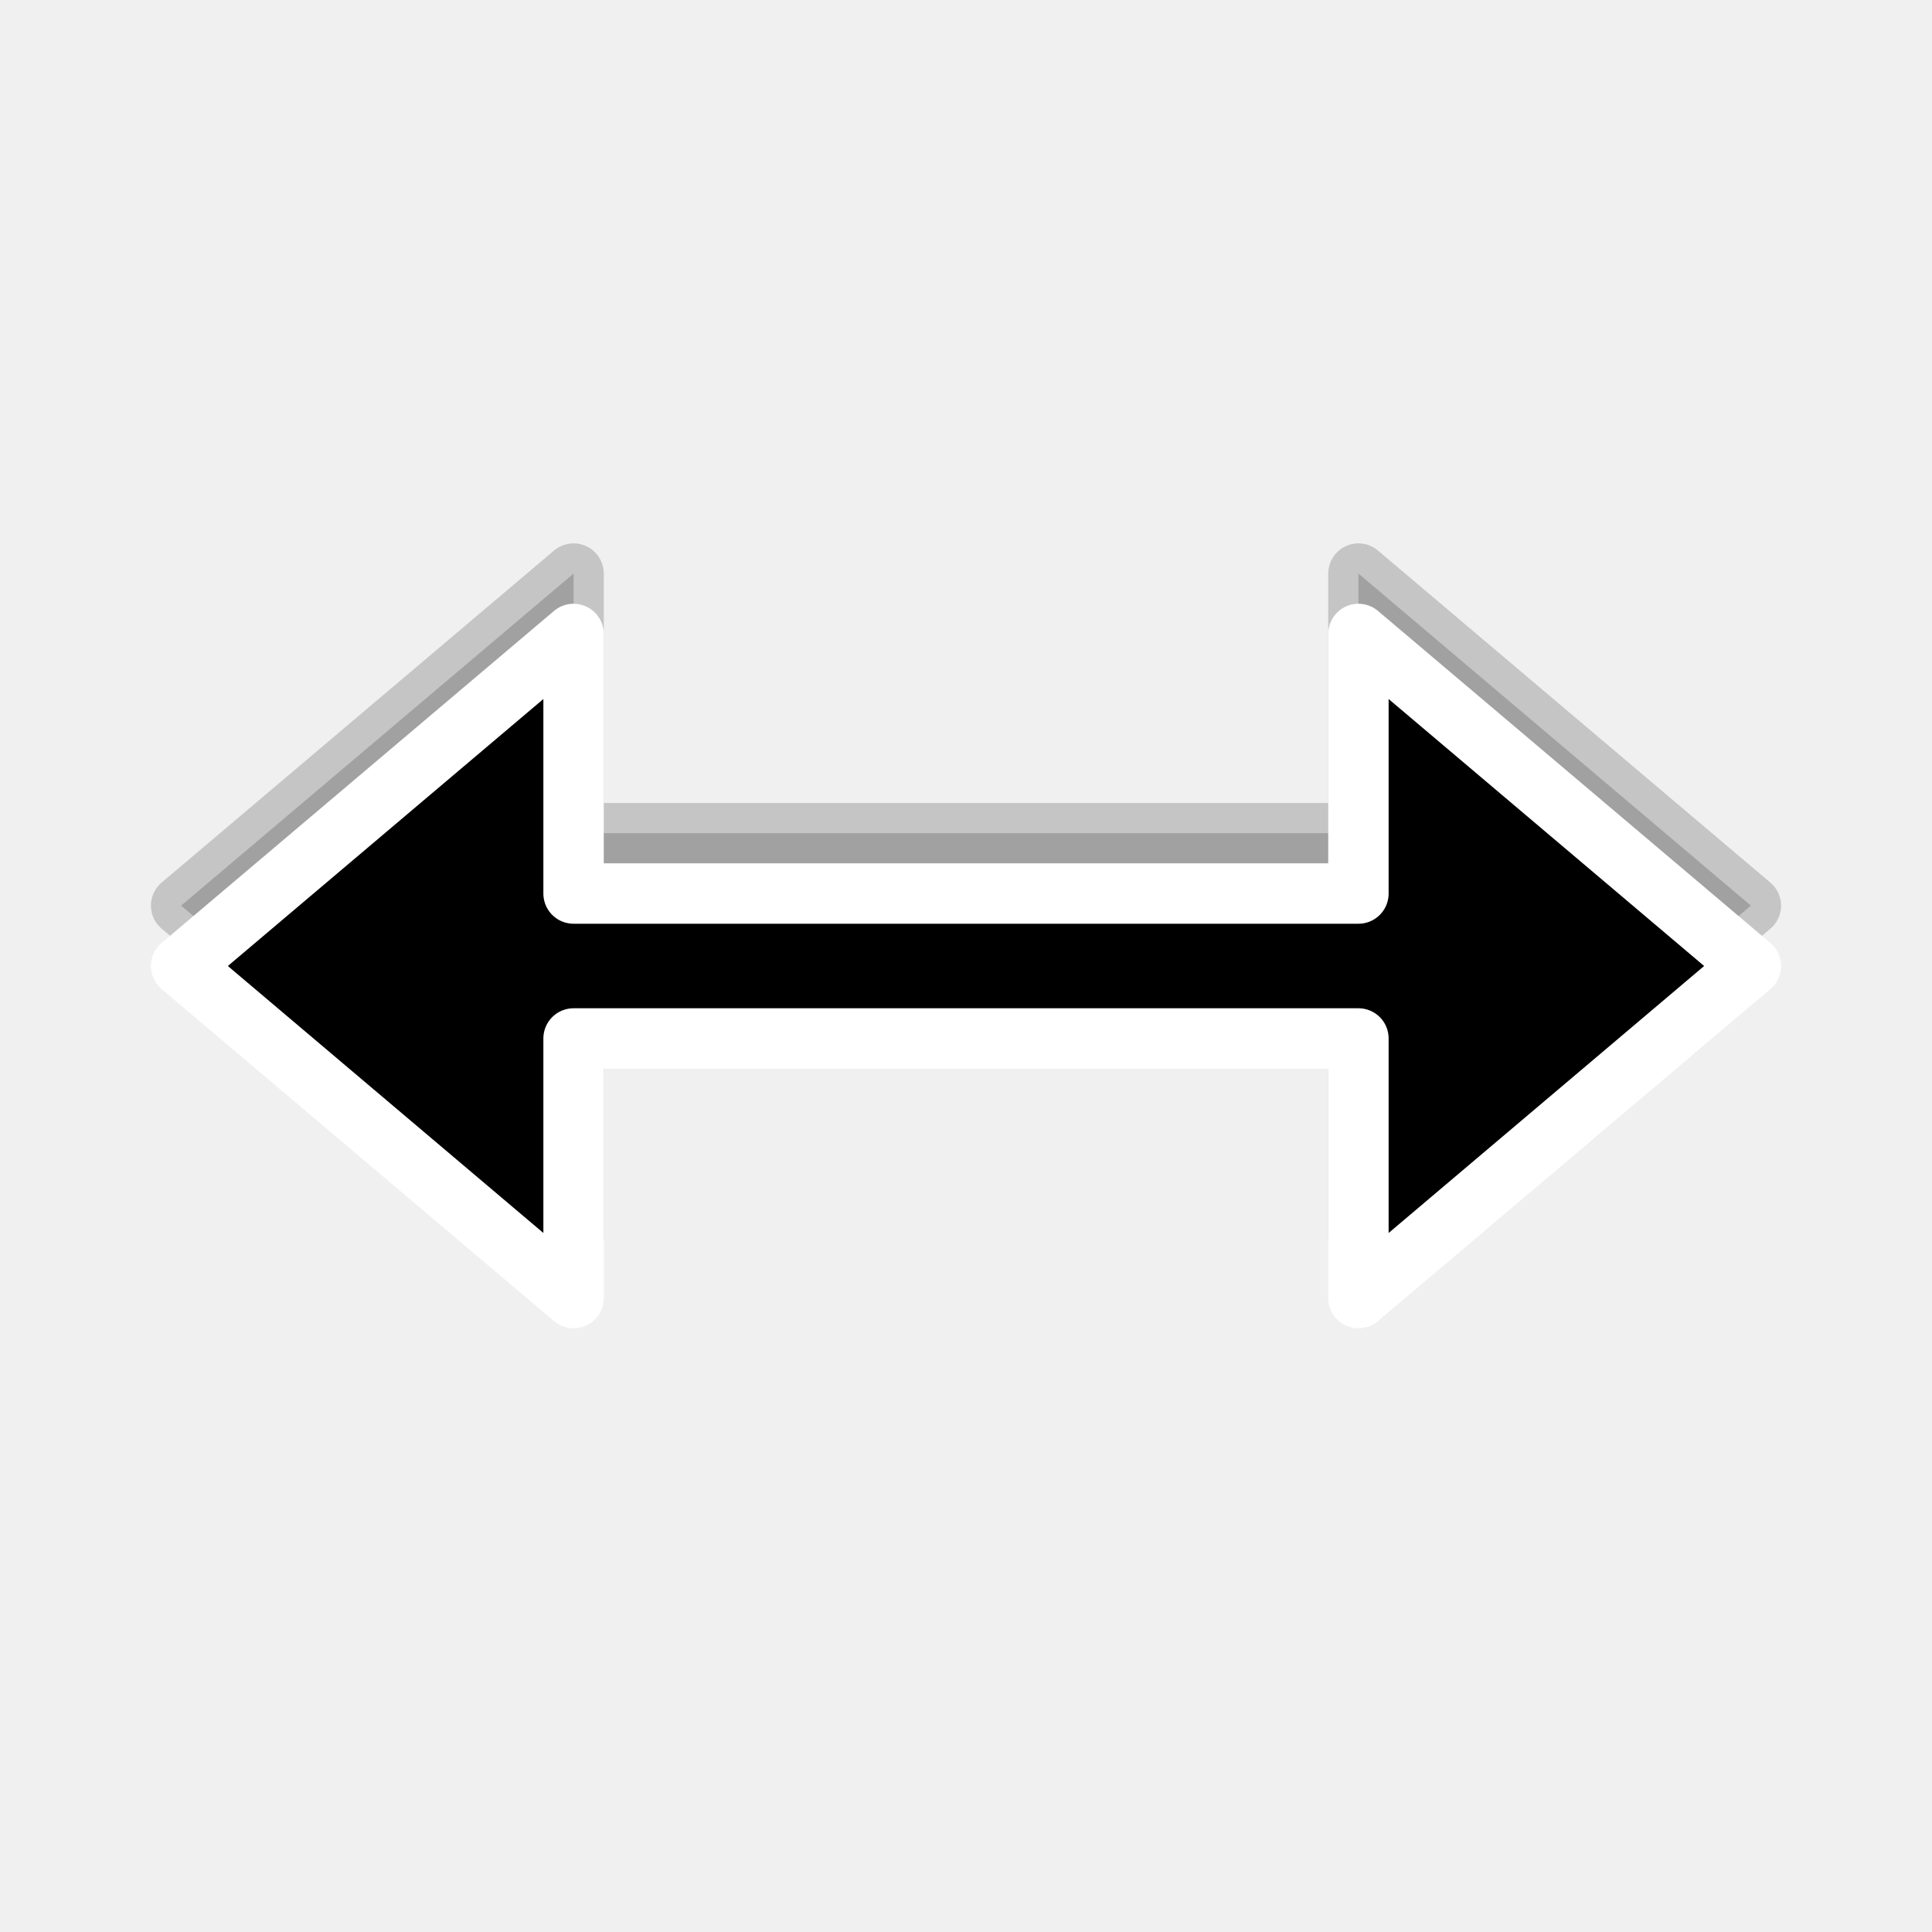
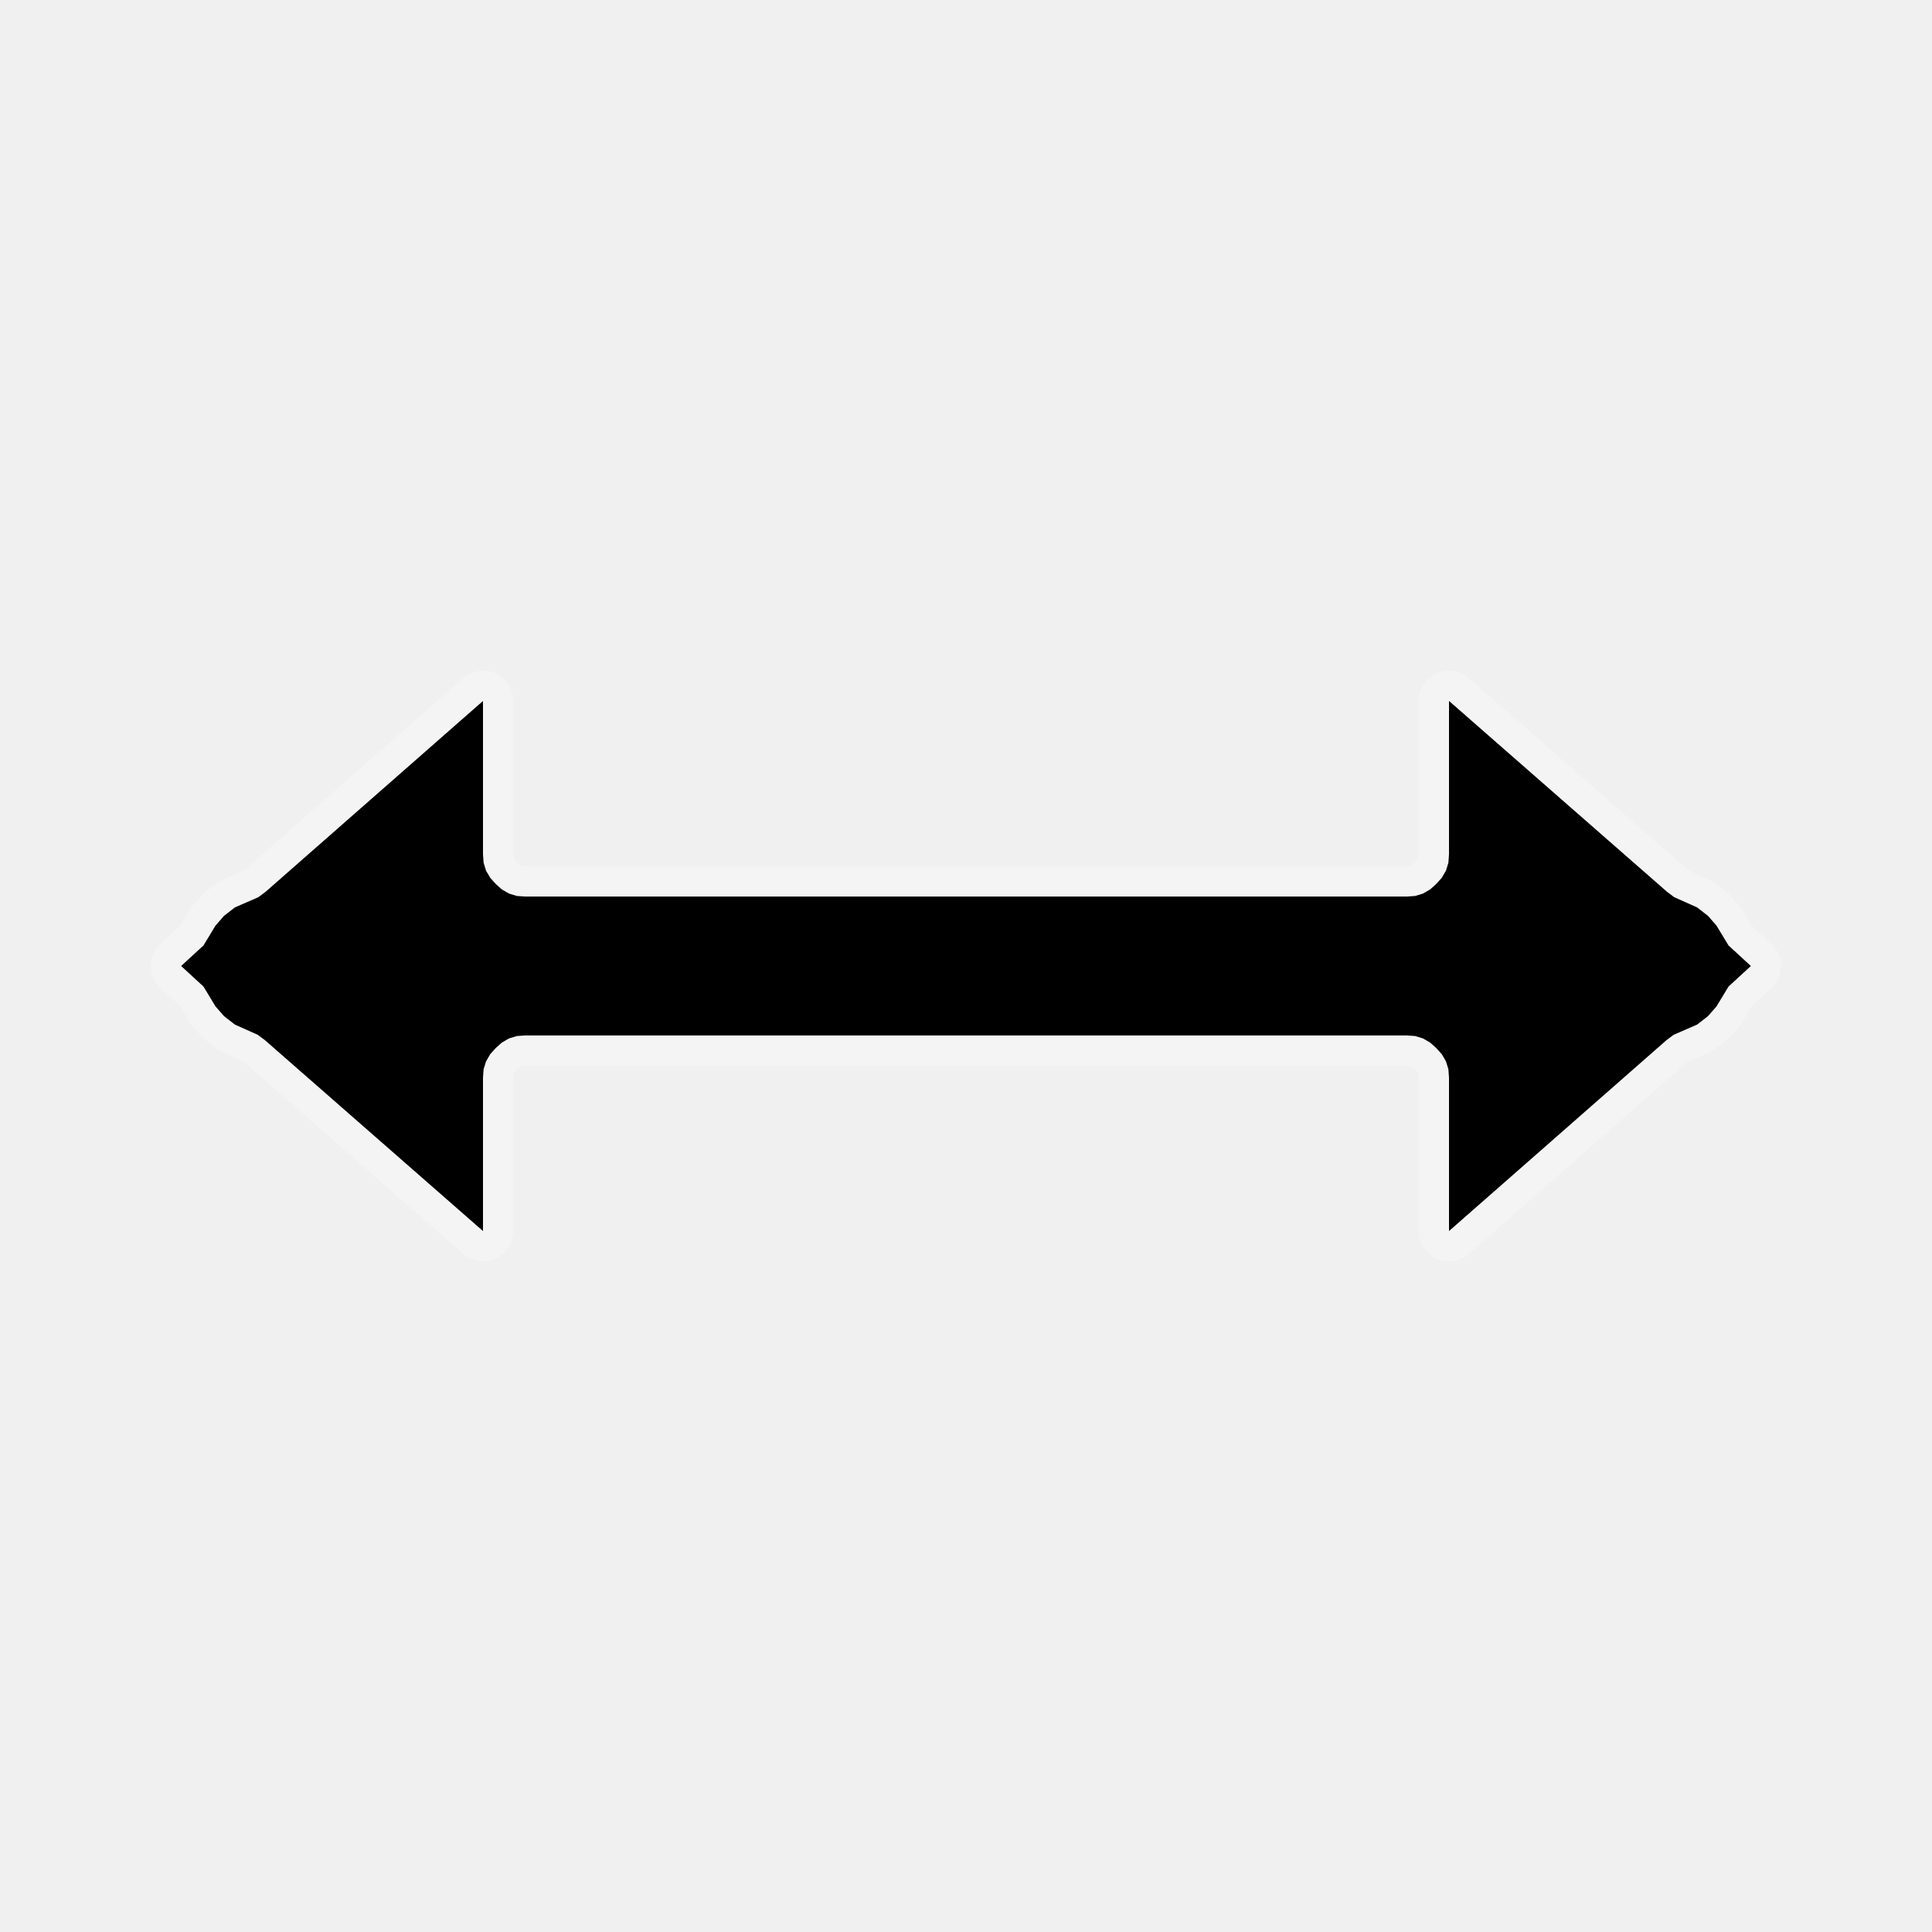
<svg xmlns="http://www.w3.org/2000/svg" width="32" height="32" viewBox="0 0 32 32">
-   <g transform="translate(0,-1)" fill="none" stroke="rgba(0,0,0,0.18)" stroke-width="1" stroke-linecap="round" stroke-linejoin="round">
-     <path d="M3 16 L9.5 10.5 L9.5 14.8 L22.5 14.8 L22.5 10.5 L29 16 L22.5 21.5 L22.5 17.2 L9.5 17.2 L9.5 21.5 Z" fill="rgba(0,0,0,0.18)" stroke="rgba(0,0,0,0.18)" stroke-width="1" />
-   </g>
-   <g fill="none" stroke-linecap="round" stroke-linejoin="round">
-     <path d="M3 16 L9.5 10.5 L9.5 14.8 L22.5 14.8 L22.5 10.5 L29 16 L22.5 21.5 L22.5 17.2 L9.5 17.2 L9.5 21.5 Z" fill="#000000" stroke="#ffffff" stroke-width="1" />
-   </g>
+   <path d="M3.00 16.00 L3.37 16.34 L3.57 16.67 L3.71 16.83 L3.89 16.97 L4.27 17.14 L4.39 17.23 L8.00 20.39 L8.00 17.85 L8.01 17.71 L8.05 17.58 L8.12 17.46 L8.21 17.36 L8.31 17.27 L8.43 17.20 L8.56 17.16 L8.70 17.15 L23.30 17.15 L23.44 17.16 L23.57 17.20 L23.69 17.27 L23.79 17.36 L23.88 17.46 L23.95 17.58 L23.99 17.71 L24.00 17.85 L24.00 20.39 L27.60 17.23 L27.72 17.14 L28.11 16.97 L28.29 16.83 L28.43 16.67 L28.63 16.34 L29.00 16.00 L28.63 15.66 L28.43 15.33 L28.29 15.17 L28.11 15.03 L27.73 14.86 L27.61 14.77 L24.00 11.61 L24.00 14.15 L23.99 14.29 L23.95 14.42 L23.88 14.54 L23.79 14.64 L23.69 14.73 L23.57 14.80 L23.44 14.84 L23.30 14.85 L8.70 14.85 L8.56 14.84 L8.43 14.80 L8.31 14.73 L8.21 14.64 L8.12 14.54 L8.05 14.42 L8.01 14.29 L8.00 14.15 L8.00 11.61 L4.40 14.77 L4.28 14.86 L3.89 15.03 L3.71 15.17 L3.57 15.33 L3.37 15.66 Z" fill="#000000" stroke="rgba(255,255,255,0.3)" stroke-width="1" stroke-linejoin="round" paint-order="stroke fill" />
</svg>
